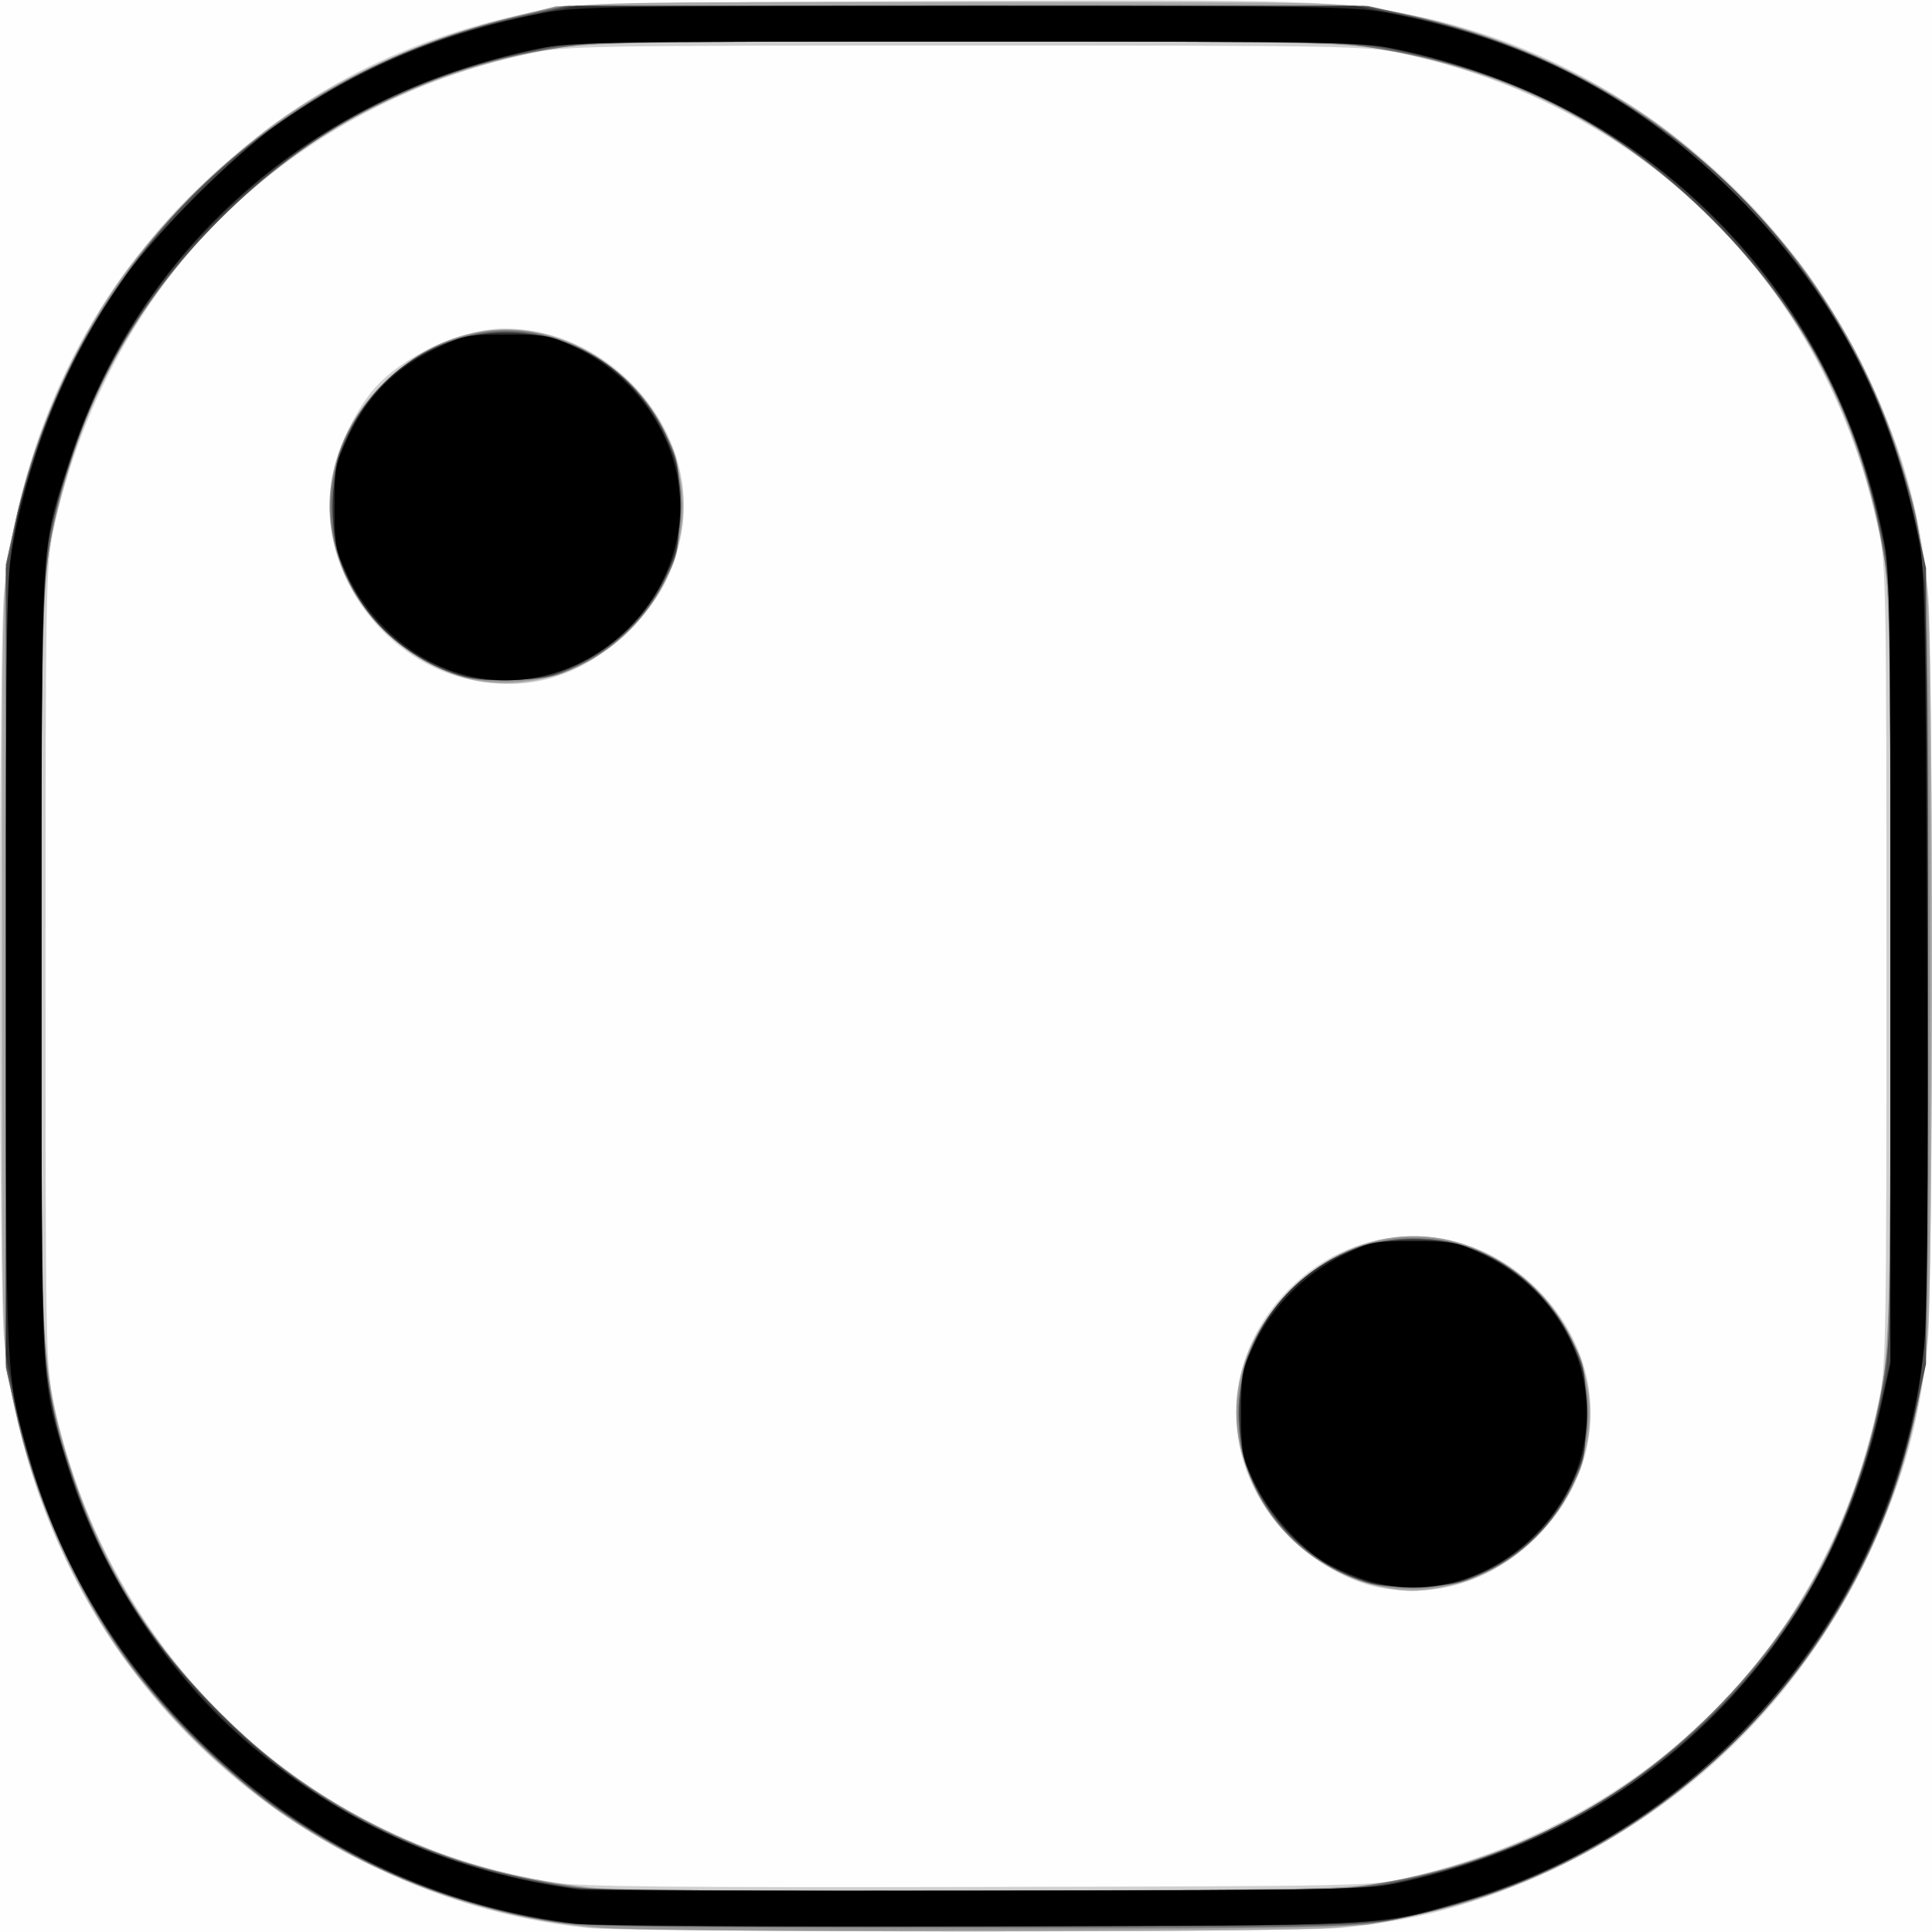
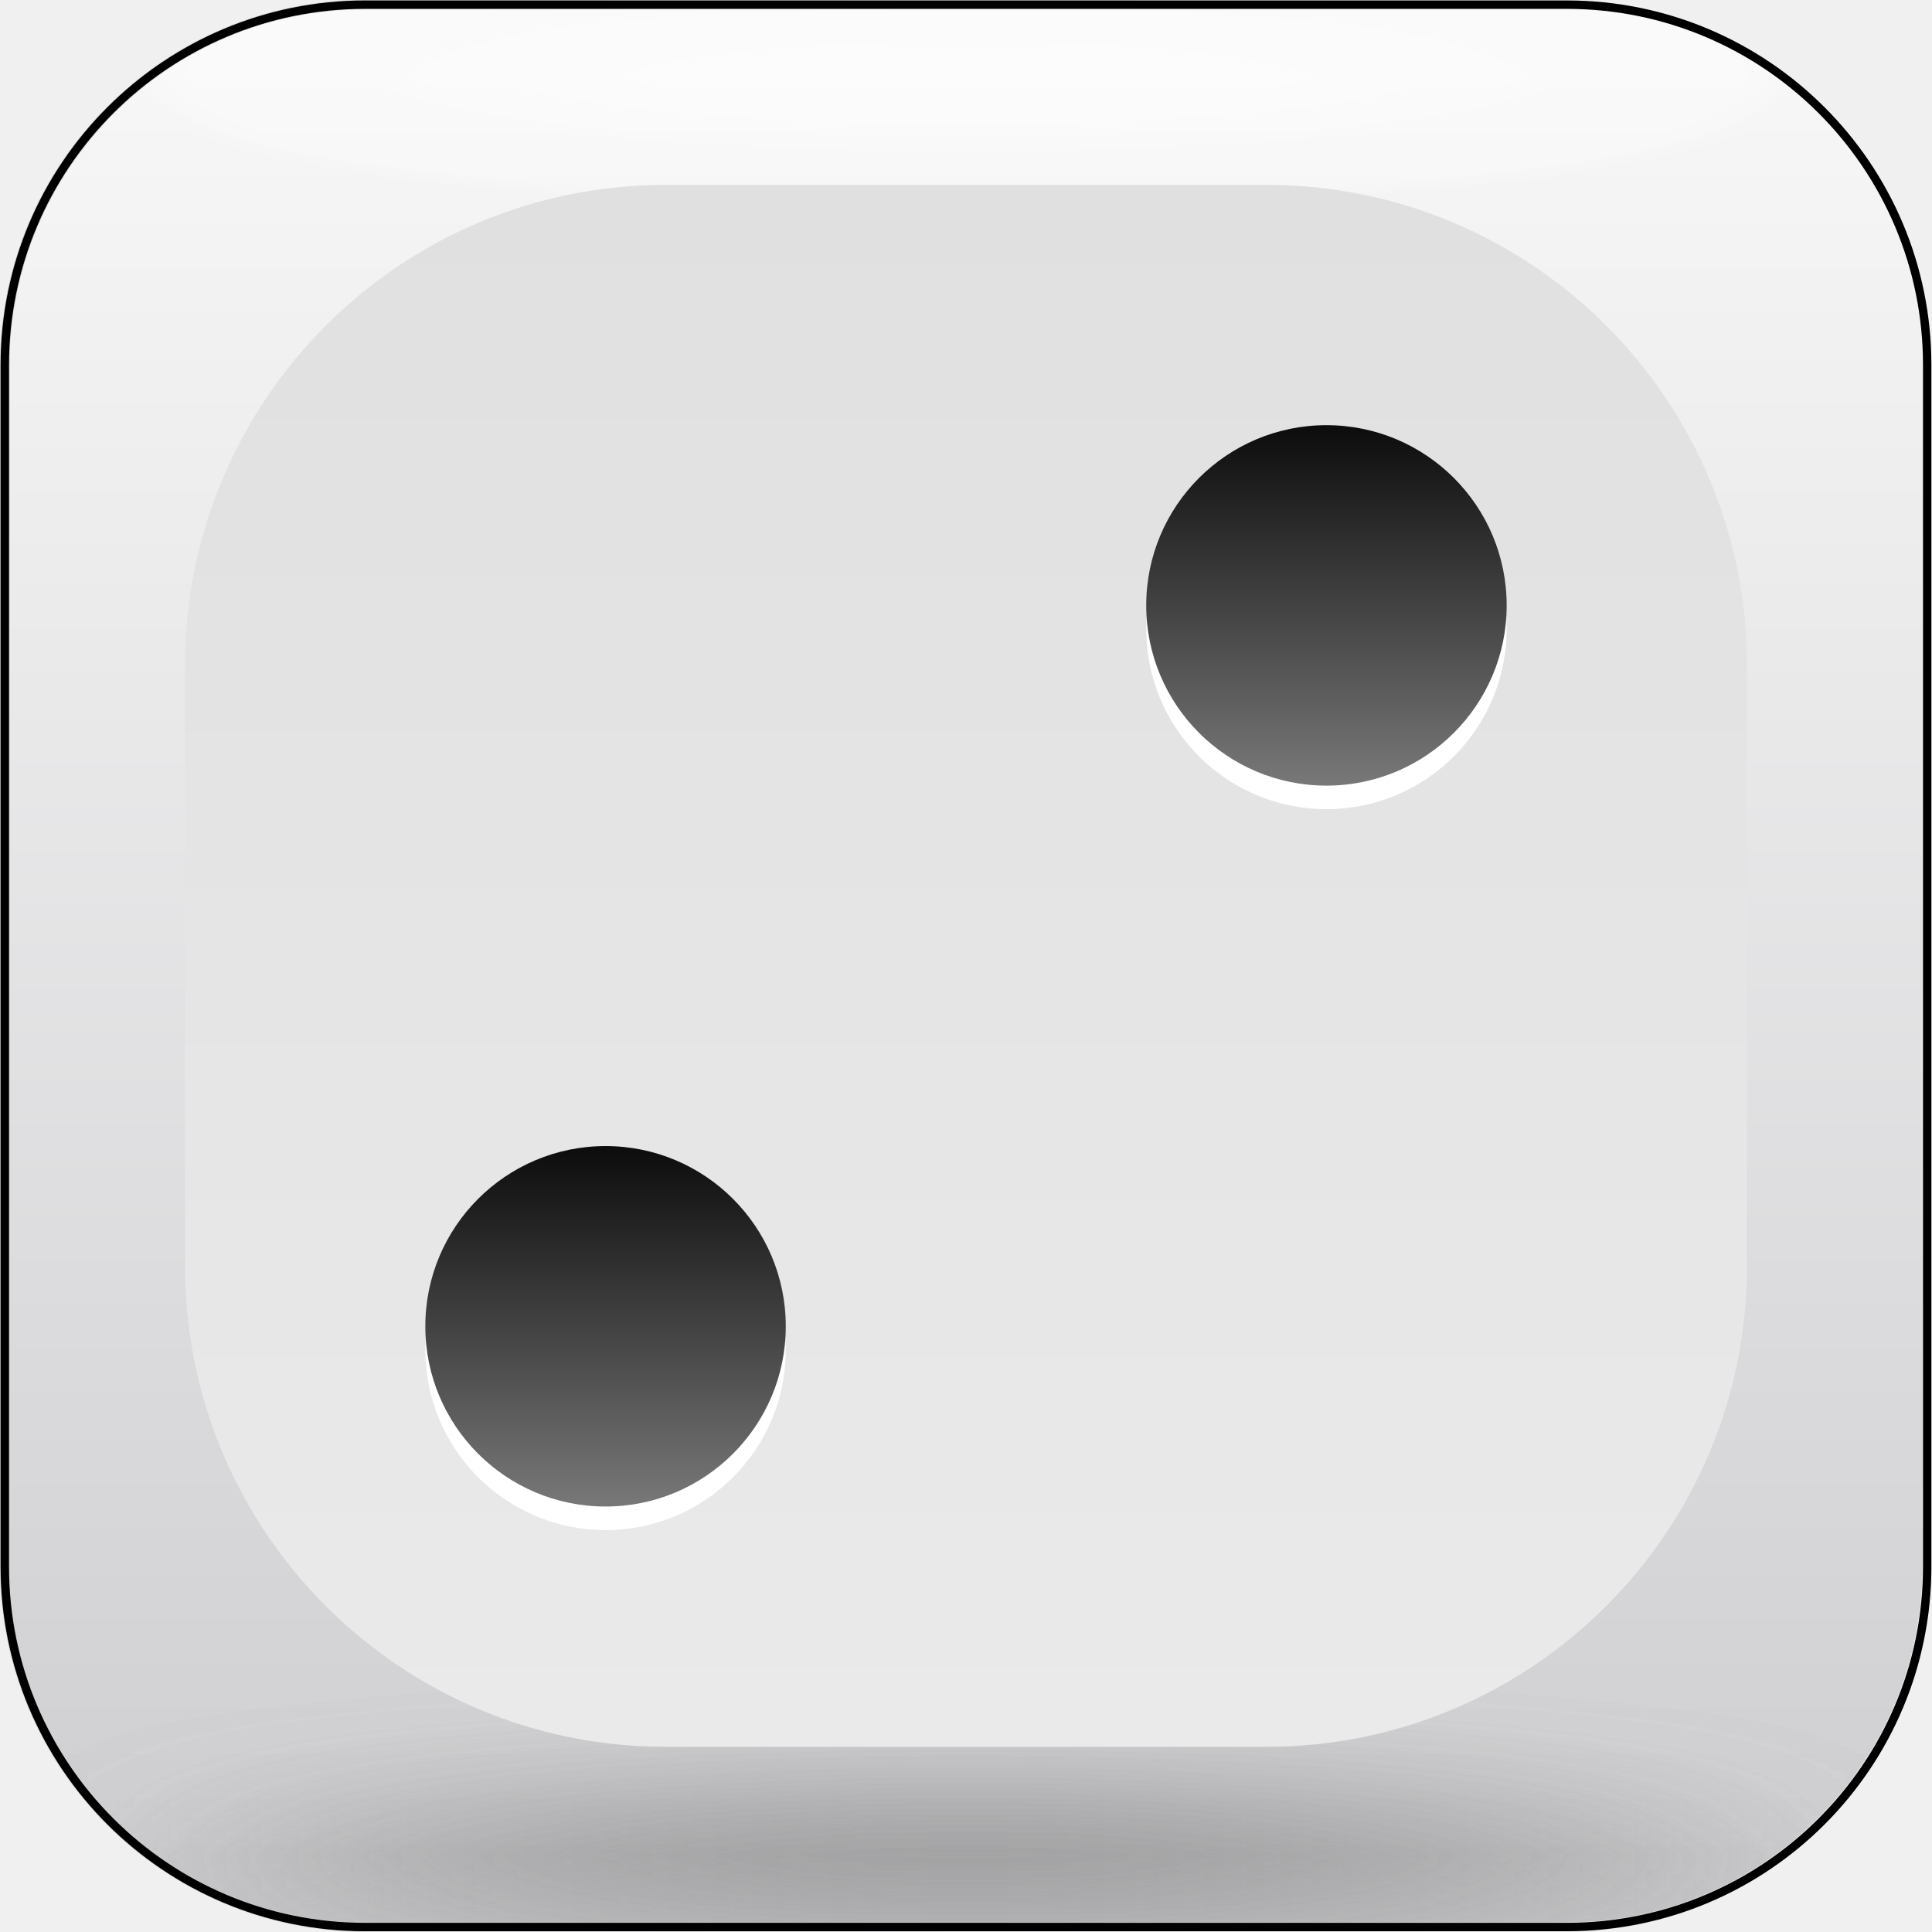
- <svg xmlns="http://www.w3.org/2000/svg" id="svg3095" version="1.1" width="488" height="488">
-   <defs id="defs3099" />
-   <g id="g3152">
-     <path style="fill:#fefefe" d="M 0,244 0,0 l 244,0 244,0 0,244 0,244 -244,0 -244,0 0,-244 z" id="path3168" />
-     <path style="fill:#d0d0d0" d="M 148.352,486.975 C 128.35,484.868 110.101,479.42 91.048,469.866 40.6,444.571 7.309,396.08 1.059,338.789 -0.377,325.62 -0.374,162.337 1.063,149.211 5.423,109.388 22.388,74.218 50.137,47.477 75.691,22.852 102.524,9.103 138.424,2.239 145.219,0.94 160.776,0.629 236.5,0.276 329.944,-0.159 338.987,0.119 357.714,4.006 405.399,13.904 448.022,47.111 470.019,91.5 c 10.132,20.446 14.666,35.862 16.963,57.665 1.359,12.905 1.325,176.62 -0.04,189.979 -2.182,21.354 -6.743,36.812 -16.923,57.356 -15.83,31.946 -41.572,57.688 -73.519,73.519 -20.544,10.18 -36.002,14.741 -57.356,16.923 -11.871,1.213 -179.317,1.242 -190.792,0.034 z M 355.849,474.217 C 417.653,459.708 461.867,414.772 474.626,353.5 476.386,345.048 476.5,338.381 476.5,244 476.5,149.619 476.386,142.952 474.626,134.5 461.706,72.453 415.65,26.401 353.5,13.385 345.028,11.611 338.605,11.5 244,11.5 149.395,11.5 142.972,11.611 134.5,13.385 107.779,18.981 83.742,30.762 63.179,48.339 38.505,69.431 20.481,100.618 13.385,134.5 11.611,142.972 11.5,149.395 11.5,244 c 0,94.605 0.111,101.028 1.885,109.5 9.876,47.154 39.239,86.005 80.978,107.145 15.013,7.603 29.21,12.19 46.137,14.906 6.19,0.993 30.393,1.236 107,1.072 98.049,-0.209 99.09,-0.233 108.349,-2.406 z M 348,400.902 c -7.338,-1.433 -16.086,-6.372 -22.308,-12.594 -17.901,-17.901 -17.937,-44.846 -0.083,-62.699 17.843,-17.843 45.042,-17.795 62.806,0.111 17.537,17.677 17.84,43.557 0.72,61.561 C 377.905,399.089 363.368,403.903 348,400.902 z M 117.604,171.407 C 95.625,166.088 80.02,143.027 83.733,121.352 85.02,113.839 89.349,104.386 94.152,98.603 101.129,90.201 116.472,83 127.395,83 c 27.075,0 49.465,25.924 44.705,51.759 -1.821,9.883 -5.547,16.84 -13.024,24.317 -11.941,11.941 -25.913,16.096 -41.471,12.331 z" id="path3166" />
-     <path style="fill:#a9a9a9" d="M 150.04,486.885 C 122.26,484.42 93.222,473.659 70,457.224 57.828,448.609 39.391,430.172 30.776,418 17.143,398.738 7.062,374.512 2.687,350.5 0.538,338.708 0.5,336.862 0.5,244 0.5,151.138 0.538,149.292 2.687,137.5 7.034,113.642 17.269,89.046 30.77,70.012 39.393,57.855 57.855,39.393 70.012,30.77 89.046,17.269 113.642,7.034 137.5,2.687 149.292,0.538 151.138,0.5 244,0.5 c 92.862,0 94.708,0.038 106.5,2.187 24.012,4.375 48.238,14.457 67.5,28.09 12.187,8.625 30.702,27.132 38.983,38.966 17.562,25.096 27.393,51.921 29.963,81.758 1.368,15.889 1.368,169.111 0,185 -3.406,39.553 -19.59,74.159 -47.938,102.508 -28.349,28.349 -62.955,44.532 -102.508,47.938 -14.326,1.234 -172.454,1.182 -186.46,-0.06 z m 198.49,-11.177 c 33.645,-6.131 61.029,-20.207 84,-43.178 23.114,-23.114 37.128,-50.496 43.257,-84.518 C 477.325,339.47 477.5,328.864 477.5,244 c 0,-84.864 -0.175,-95.47 -1.713,-104.012 -6.129,-34.022 -20.142,-61.404 -43.257,-84.518 C 409.415,32.356 382.031,18.341 348.012,12.214 339.471,10.676 328.855,10.501 244,10.501 c -84.855,0 -95.471,0.175 -104.012,1.713 -34.02,6.127 -61.404,20.142 -84.518,43.256 -18.911,18.911 -31.445,40.16 -38.936,66.008 -5.858,20.216 -5.835,19.81 -6.277,111.387 -0.511,105.914 0.029,115.031 8.285,139.889 19.4,58.414 71.408,99.176 132.958,104.209 5.5,0.45 50.05,0.721 99,0.604 77.656,-0.187 90.151,-0.424 98.03,-1.86 z m 0.579,-74.79 c -12.59,-2.473 -25.32,-12.083 -31.446,-23.741 -9.404,-17.897 -6.389,-36.602 8.262,-51.253 17.746,-17.746 42.679,-18.295 60.989,-1.344 10.898,10.089 16.524,25.408 14.208,38.682 -3.276,18.774 -18.402,34.188 -37.012,37.717 -6.143,1.165 -8.814,1.154 -15.001,-0.061 z M 120.553,171.971 c -8.32,-1.449 -18.67,-7.25 -24.854,-13.93 -17.194,-18.572 -16.489,-44.45 1.686,-61.832 17.948,-17.165 42.445,-17.372 60.656,-0.511 10.597,9.811 16.135,24.75 14.077,37.972 -3.856,24.765 -27.679,42.46 -51.565,38.3 z" id="path3164" />
-     <path style="fill:#959595" d="M 152.934,486.964 C 117.776,484.462 84.518,470.525 57.024,446.773 30.437,423.804 11.968,392.27 3.844,355.975 L 1.5,345.5 1.5,244 1.5,142.5 3.844,132.025 C 11.944,95.835 29.957,64.963 56.5,41.781 77.898,23.091 100.668,11.44 129.952,4.194 L 140.5,1.584 238.5,1.243 c 67.299,-0.234 100.612,0.003 106.336,0.757 50.447,6.643 95.656,37.45 121.739,82.959 9.518,16.607 16.643,37.858 19.626,58.541 1.882,13.046 1.873,189.27 -0.011,201.5 -5.682,36.9 -21.092,67.766 -46.691,93.519 -25.853,26.008 -56.121,41.395 -93.53,47.545 -8.882,1.46 -174.323,2.232 -193.036,0.901 z M 350,475.639 c 20.482,-4.065 37.294,-10.367 53.312,-19.983 34.05,-20.441 59.238,-53.959 69.114,-91.968 C 477.487,344.209 477.5,343.899 477.5,243 477.5,139.555 477.642,142.427 471.429,120.643 457.329,71.207 416.738,30.654 367.223,16.532 345.573,10.358 348.473,10.5 244,10.5 139.527,10.5 142.427,10.358 120.777,16.532 69.754,31.084 28.391,73.687 15.466,125 10.441,144.951 10.5,143.534 10.5,244.5 c 0,86.692 0.155,95.831 1.772,104.5 8.685,46.555 33.82,83.461 72.845,106.961 19.549,11.772 41.182,18.593 67.882,21.403 1.925,0.203 45.125,0.277 96,0.165 82.218,-0.18 93.445,-0.39 101,-1.89 z m 0,-74.771 c -23.112,-3.862 -41.013,-27.977 -37.13,-50.02 3.397,-19.285 18.699,-34.624 37.88,-37.971 27.518,-4.802 54.576,22.204 50.191,50.095 C 397.093,387.451 373.727,404.833 350,400.868 z M 121.58,171.827 C 98.175,168.673 79.734,143.847 83.92,121.129 c 1.801,-9.772 5.551,-16.752 13.004,-24.205 7.492,-7.492 14.435,-11.203 24.389,-13.038 18.048,-3.325 38.507,7.867 46.832,25.621 14.72,31.391 -11.882,66.995 -46.564,62.32 z" id="path3162" />
-     <path style="fill:#6f6f6f" d="M 136.88,484.967 C 114.172,480.966 88.544,470.116 69.023,456.237 56.872,447.598 40.357,431.074 31.784,418.977 18.725,400.548 8.657,377.805 3.748,355.648 L 1.5,345.5 1.5,244 1.5,142.5 3.748,132.352 C 18.205,67.097 67.097,18.205 132.352,3.748 L 142.5,1.5 l 101.5,0 101.5,0 10.148,2.248 C 414.389,16.761 460.248,57.672 479.015,113.803 487.067,137.885 487,136.797 487,244 c 0,90.453 -0.092,95.342 -2.014,106.581 -11.658,68.192 -66.213,122.747 -134.405,134.405 -11.27,1.927 -15.922,2.01 -107.431,1.933 -88.791,-0.075 -96.412,-0.215 -106.27,-1.952 z m 201.875,-7.977 c 37.243,-3.924 67.711,-18.36 93.793,-44.442 26.082,-26.082 40.519,-56.55 44.442,-93.793 1.282,-12.172 1.282,-177.338 0,-189.511 C 473.067,112.006 458.635,81.546 432.548,55.446 406.527,29.411 376.484,15.19 338.789,11.063 325.633,9.623 162.367,9.623 149.211,11.063 128.146,13.369 113.228,17.711 94.5,26.986 53.85,47.119 22.523,87.8 13.635,132 10.349,148.337 10,159.097 10,244 c 0,98.733 0.396,105.019 8.093,128.5 18.606,56.76 70.21,98.15 130.259,104.475 10.803,1.138 179.617,1.151 190.403,0.015 z m 4.658,-77.759 C 311.675,387.918 302.476,349.364 325.92,325.92 c 21.919,-21.919 57.273,-15.679 71.15,12.559 3.304,6.723 3.43,7.401 3.43,18.5 0,11.085 -0.13,11.786 -3.42,18.521 -4.499,9.208 -12.43,17.123 -21.58,21.535 -6.272,3.024 -8.041,3.409 -17,3.692 -7.734,0.245 -11.153,-0.094 -15.087,-1.497 z M 114.147,170.057 C 98.186,164.151 86.556,150.354 83.962,134.247 80.263,111.275 97.923,87.771 121.75,83.957 c 18.278,-2.926 37.634,7.745 46.33,25.543 3.29,6.733 3.42,7.439 3.42,18.5 0,11.013 -0.142,11.79 -3.348,18.348 -4.42,9.041 -12.824,17.428 -21.805,21.76 -6.105,2.945 -7.932,3.337 -16.848,3.617 -8.052,0.252 -11.043,-0.072 -15.353,-1.667 z" id="path3160" />
-     <path style="fill:#4d4d4d" d="M 140.928,485.489 C 116.221,481.583 94.368,473.077 74,459.436 37.833,435.214 13.523,399.04 3.815,355 L 1.5,344.5 1.5,244 1.5,143.5 3.81,133 C 7.045,118.297 11.185,106.308 17.452,93.5 40.165,47.079 81.192,15.235 133,3.815 L 143.5,1.5 244,1.5 344.5,1.5 355,3.81 C 421.399,18.418 469.582,66.601 484.19,133 l 2.31,10.5 0,100.5 0,100.5 -2.301,10.5 C 469.692,421.211 421.879,469.192 355.5,484.151 c -9.965,2.246 -10.342,2.254 -108,2.473 -78.409,0.176 -99.713,-0.051 -106.572,-1.135 z m 212.337,-10.299 c 42.117,-8.871 78.407,-33.601 100.938,-68.787 8.911,-13.917 17.307,-35.355 21.021,-53.674 C 477.5,341.502 477.5,341.485 477.5,244 c 0,-97.485 -3.5e-4,-97.502 -2.276,-108.728 C 468.79,103.531 455.204,78.131 432.536,55.464 409.869,32.796 384.469,19.21 352.728,12.776 341.502,10.5 341.485,10.5 244,10.5 c -97.485,0 -97.502,3.51e-4 -108.728,2.276 C 103.531,19.21 78.131,32.796 55.464,55.464 37.094,73.833 25.782,92.101 17.99,115.979 10.271,139.634 10.5,135.723 10.5,244 c 0,108.277 -0.229,104.366 7.49,128.021 7.792,23.878 19.104,42.146 37.473,60.516 17.771,17.771 35.266,28.816 58.4,36.868 9.47,3.296 26.317,7.042 35.637,7.924 2.2,0.208 46.525,0.322 98.5,0.254 94.147,-0.124 94.54,-0.133 105.265,-2.392 z m -9.999,-76.277 c -12.482,-3.955 -24.604,-16.317 -28.667,-29.236 -1.402,-4.456 -1.732,-7.977 -1.41,-15 0.361,-7.863 0.903,-10.179 3.786,-16.177 2.106,-4.381 5.453,-9.088 8.945,-12.58 3.492,-3.492 8.199,-6.839 12.58,-8.945 5.998,-2.883 8.314,-3.425 16.177,-3.786 7.023,-0.322 10.544,0.009 15,1.41 13.138,4.132 25.331,16.212 29.285,29.014 10.567,34.213 -21.562,66.115 -55.696,55.3 z m -229,-228.944 c -12.548,-4.09 -24.62,-16.425 -28.667,-29.292 -1.399,-4.449 -1.736,-8.012 -1.426,-15.102 0.353,-8.06 0.851,-10.185 3.796,-16.177 15.097,-30.72 55.497,-34.505 75.679,-7.089 16.304,22.148 7.925,53.443 -17.548,65.541 -6.639,3.153 -8.6,3.61 -16.565,3.863 -6.96,0.221 -10.467,-0.179 -15.269,-1.744 z" id="path3158" />
-     <path style="fill:#2e2e2e" d="M 145,485.931 C 118.826,482.477 96.231,473.997 74.033,459.295 58.073,448.724 39.276,429.927 28.705,413.966 16.206,395.096 8.278,375.939 3.777,353.732 L 1.5,342.5 l 0,-98 C 1.5,134.98 1.286,138.799 8.728,115.5 17.047,89.454 29.322,69.521 49.422,49.422 73.847,24.996 100.608,10.6 134.268,3.777 L 145.5,1.5 l 98.5,0 98.5,0 11.232,2.277 c 33.66,6.823 60.421,21.219 84.846,45.645 27.448,27.448 42.627,58.388 47.369,96.552 C 486.613,151.336 487,187.334 487,244 c 0,89.416 -0.257,97.492 -3.628,113.917 -11.611,56.577 -58.026,106.427 -114.122,122.565 -21.069,6.061 -16.201,5.818 -121.25,6.072 -53.075,0.129 -99.425,-0.152 -103,-0.623 z m 209.5,-10.795 c 34.771,-7.85 62.74,-24.05 85.137,-49.313 C 457.258,405.947 468.965,382.297 475.19,354 l 2.31,-10.5 0,-99.5 0,-99.5 -2.31,-10.5 C 467.501,99.048 451.785,71.747 426.085,48.696 406.308,30.957 382.409,19.06 354,12.81 L 343.5,10.5 l -99.5,0 -99.5,0 -10.5,2.31 C 99.091,20.49 71.871,36.202 48.476,62.177 31.3,81.248 19.253,105.453 12.816,133.823 c -2.159,9.516 -2.202,11.223 -2.577,102.677 -0.26,63.428 -0.029,96.428 0.725,103.782 7.238,70.556 62.795,127.386 133.536,136.595 3.889,0.506 49.89,0.823 103.5,0.714 96.197,-0.197 96.531,-0.205 106.5,-2.455 z m -9,-75.476 C 332.365,395.278 322.804,387.006 317.175,375.154 303.562,346.488 325.028,313 357.016,313 c 17.173,0 32.118,9.74 39.896,26 3.416,7.142 3.587,8.004 3.587,18.052 0,10.162 -0.137,10.83 -3.718,18.076 -4.787,9.686 -11.893,16.83 -21.427,21.542 -6.489,3.207 -8.324,3.646 -16.576,3.966 -5.991,0.232 -10.696,-0.114 -13.279,-0.975 z M 117.754,170.916 c -2.06,-0.486 -6.376,-2.211 -9.59,-3.833 C 83.683,154.725 76.398,123.525 92.881,101.634 101.343,90.397 113.91,84 127.526,84 c 17.696,0 32.513,9.539 40.387,26 3.413,7.135 3.587,8.012 3.587,18 0,9.749 -0.23,10.986 -3.215,17.288 -5.784,12.212 -17.272,22.026 -29.635,25.317 -5.718,1.523 -15.16,1.663 -20.896,0.311 z" id="path3156" />
-     <path style="fill:#000000" d="M 146,485.927 C 81.632,478.543 25.58,431.085 7.586,368.736 1.313,347.001 1.5,350.827 1.5,244 1.5,154.681 1.649,145.725 3.278,137.264 8.152,111.952 17.427,89.96 31.858,69.5 39.111,59.216 59.216,39.111 69.5,31.858 89.96,17.427 111.952,8.152 137.264,3.278 145.725,1.649 154.681,1.5 244,1.5 c 89.319,0 98.275,0.149 106.736,1.778 35.127,6.764 63.304,21.552 87.869,46.117 24.311,24.311 38.932,51.931 46.108,87.105 1.421,6.966 1.684,19.951 2.033,100.5 0.288,66.453 0.07,95.597 -0.774,103.5 -6.992,65.483 -54.156,121.684 -117.471,139.98 -20.978,6.062 -16.57,5.838 -120,6.083 -52.25,0.123 -98.375,-0.163 -102.5,-0.636 z M 355.159,475.2 C 417.319,461.016 461.516,416.65 475.252,354.648 L 477.5,344.5 l 0,-100 c 0,-92.803 -0.131,-100.645 -1.822,-108.964 C 462.753,71.96 416.461,25.673 352.5,12.372 344.056,10.616 337.353,10.5 244,10.5 150.647,10.5 143.944,10.616 135.5,12.372 78.439,24.238 35.063,62.44 17.603,116.204 10.165,139.11 10.5,133.075 10.5,244 c 0,110.137 -0.338,103.708 6.644,126.485 8.137,26.546 25.488,53.03 46.06,70.302 24.224,20.339 51.223,32.184 83.297,36.543 1.65,0.224 47.1,0.333 101,0.241 97.134,-0.165 98.085,-0.186 107.659,-2.37 z M 344.798,399.069 c -3.136,-1.003 -7.643,-2.96 -10.014,-4.35 -6.473,-3.794 -14.477,-12.85 -18.082,-20.461 C 313.732,367.99 313.5,366.739 313.5,357 c 0,-9.749 0.23,-10.986 3.215,-17.288 4.501,-9.503 12.693,-17.816 22.172,-22.501 7.228,-3.572 7.903,-3.711 18.061,-3.711 9.798,0 11.035,0.229 17.31,3.201 29.345,13.9 35.638,50.083 12.514,71.952 -11.746,11.109 -27.545,15.029 -41.975,10.416 z M 117.105,170.417 C 104.663,167.072 93.521,157.545 87.715,145.288 84.73,138.986 84.5,137.749 84.5,128 c 0,-10 0.172,-10.86 3.613,-18.065 C 92.878,99.957 99.957,92.878 109.935,88.113 117.14,84.672 118,84.5 128,84.5 c 9.749,0 10.986,0.23 17.288,3.215 18.346,8.69 29.183,28.234 25.99,46.872 -4.358,25.444 -29.923,42.352 -54.173,35.831 z" id="path3154" />
+ <svg xmlns="http://www.w3.org/2000/svg" xmlns:xlink="http://www.w3.org/1999/xlink" height="181.53mm" width="181.53mm" version="1.1" viewBox="0 0 643.2 643.2">
+   <defs>
+     <linearGradient id="g" y2="392.36" xlink:href="#c" gradientUnits="userSpaceOnUse" x2="130" gradientTransform="translate(200)" y1="542.36" x1="130" />
+     <linearGradient id="c">
+       <stop stop-color="#cfcfd2" offset="0" />
+       <stop stop-color="#f7f7f7" offset="1" />
+     </linearGradient>
+     <linearGradient id="f" y2="467.36" xlink:href="#c" gradientUnits="userSpaceOnUse" x2="215" gradientTransform="translate(200)" y1="467.36" x1="55" />
+     <clipPath id="i" clipPathUnits="userSpaceOnUse">
+       <rect ry="30" height="160" width="160" stroke="#000" y="387.36" x="55" stroke-width="0.8" fill="none" />
+     </clipPath>
+     <filter id="d" style="color-interpolation-filters:sRGB" height="3.962" width="1.192" y="-1.481" x="-.096">
+       <feGaussianBlur stdDeviation="6.787" />
+     </filter>
+     <filter id="a" style="color-interpolation-filters:sRGB" height="3.962" width="1.192" y="-1.481" x="-.096">
+       <feGaussianBlur stdDeviation="6.787" />
+     </filter>
+     <linearGradient id="e" y2="532.36" gradientUnits="userSpaceOnUse" x2="140" gradientTransform="translate(200)" y1="402.36" x1="140">
+       <stop stop-color="#e0e0e0" offset="0" />
+       <stop stop-color="#eaeaea" offset="1" />
+     </linearGradient>
+     <linearGradient id="b" y2="452.36" xlink:href="#h" gradientUnits="userSpaceOnUse" x2="-170" gradientTransform="translate(300,2.1e-5)" y1="482.36" x1="-170" />
+     <linearGradient id="h">
+       <stop stop-color="#787878" offset="0" />
+       <stop stop-color="#0c0c0c" offset="1" />
+     </linearGradient>
+   </defs>
+   <g transform="translate(1578.7 317.81)">
+     <g transform="matrix(4 0 0 4 -2597.1 -1865.7)">
+       <rect ry="30" height="160" width="160" stroke="url(#f)" y="387.36" x="255" stroke-width="0.8" fill="url(#g)" />
+       <g transform="translate(200)" clip-path="url(#i)">
+         <path d="m135 542.36a90.002 13 0 0 0 -85 8.77c4.86 1.434 10.182 2.228 15.772 2.228h138.46c5.587 0 10.906-0.794 15.764-2.227a90.002 13 0 0 0 -84.996 -8.773z" filter="url(#d)" fill="#666" />
+         <g fill="#fff">
+           <path d="m135 393.36a90.002 13 0 0 1 -85 -8.77c4.86-1.434 10.182-2.228 15.772-2.228h138.46c5.587 0 10.906 0.794 15.764 2.227a90.002 13 0 0 1 -84.996 8.773z" filter="url(#a)" />
+           <path d="m135 393.36a90.002 13 0 0 1 -85 -8.77c4.86-1.434 10.182-2.228 15.772-2.228h138.46c5.587 0 10.906 0.794 15.764 2.227a90.002 13 0 0 1 -84.996 8.773z" filter="url(#a)" />
+           <path d="m135 393.36a90.002 13 0 0 1 -85 -8.77c4.86-1.434 10.182-2.228 15.772-2.228h138.46c5.587 0 10.906 0.794 15.764 2.227a90.002 13 0 0 1 -84.996 8.773z" filter="url(#a)" />
+         </g>
+         <path d="m135 542.36a90.002 13 0 0 0 -85 8.77c4.86 1.434 10.182 2.228 15.772 2.228h138.46c5.587 0 10.906-0.794 15.764-2.227a90.002 13 0 0 0 -84.996 -8.773z" filter="url(#d)" fill="#666" />
+       </g>
+       <rect ry="30" height="160" width="160" stroke="#000" y="387.36" x="255" stroke-width="0.7" fill="none" />
+       <rect ry="40" height="130" width="130" y="402.36" x="270" fill="url(#e)" />
+       <g transform="translate(230,-30)">
+         <circle cx="135" cy="469.32" r="15" fill="#fff" />
+         <circle cy="467.36" cx="135" r="15" fill="url(#b)" />
+       </g>
+       <g transform="translate(170,30)">
+         <circle cx="135" cy="469.32" r="15" fill="#fff" />
+         <circle cy="467.36" cx="135" r="15" fill="url(#b)" />
+       </g>
+     </g>
  </g>
</svg>
